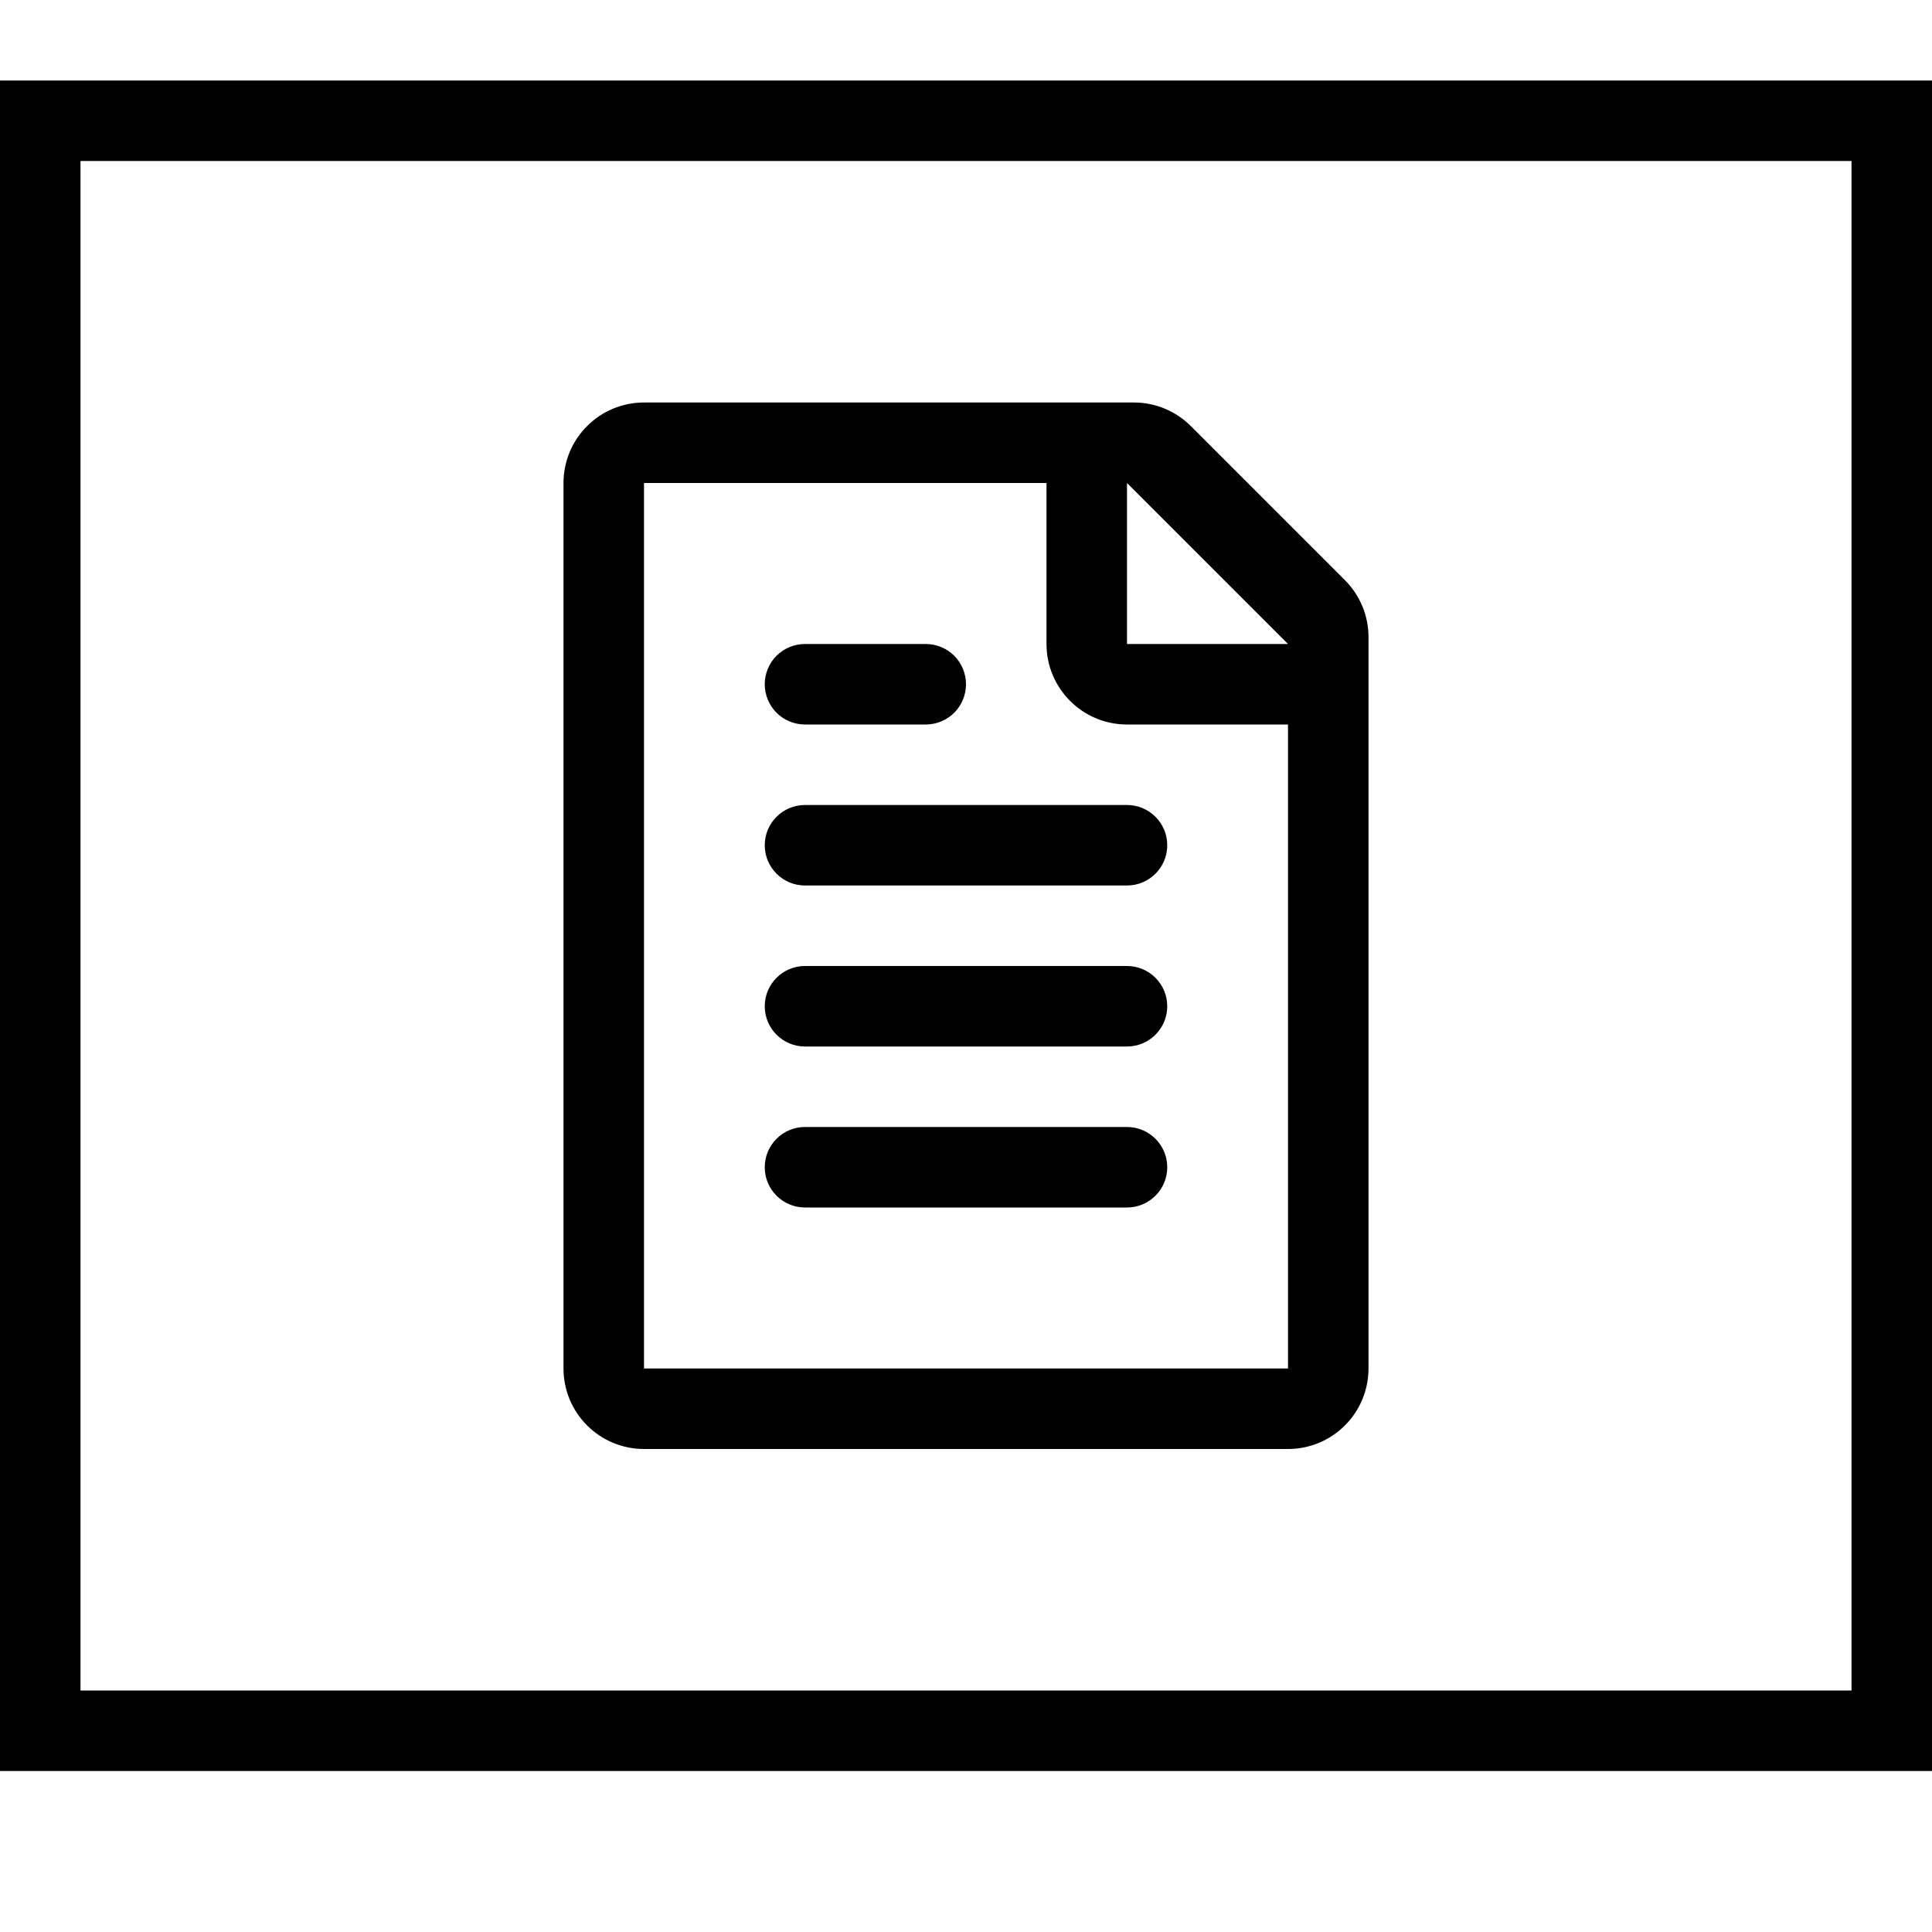
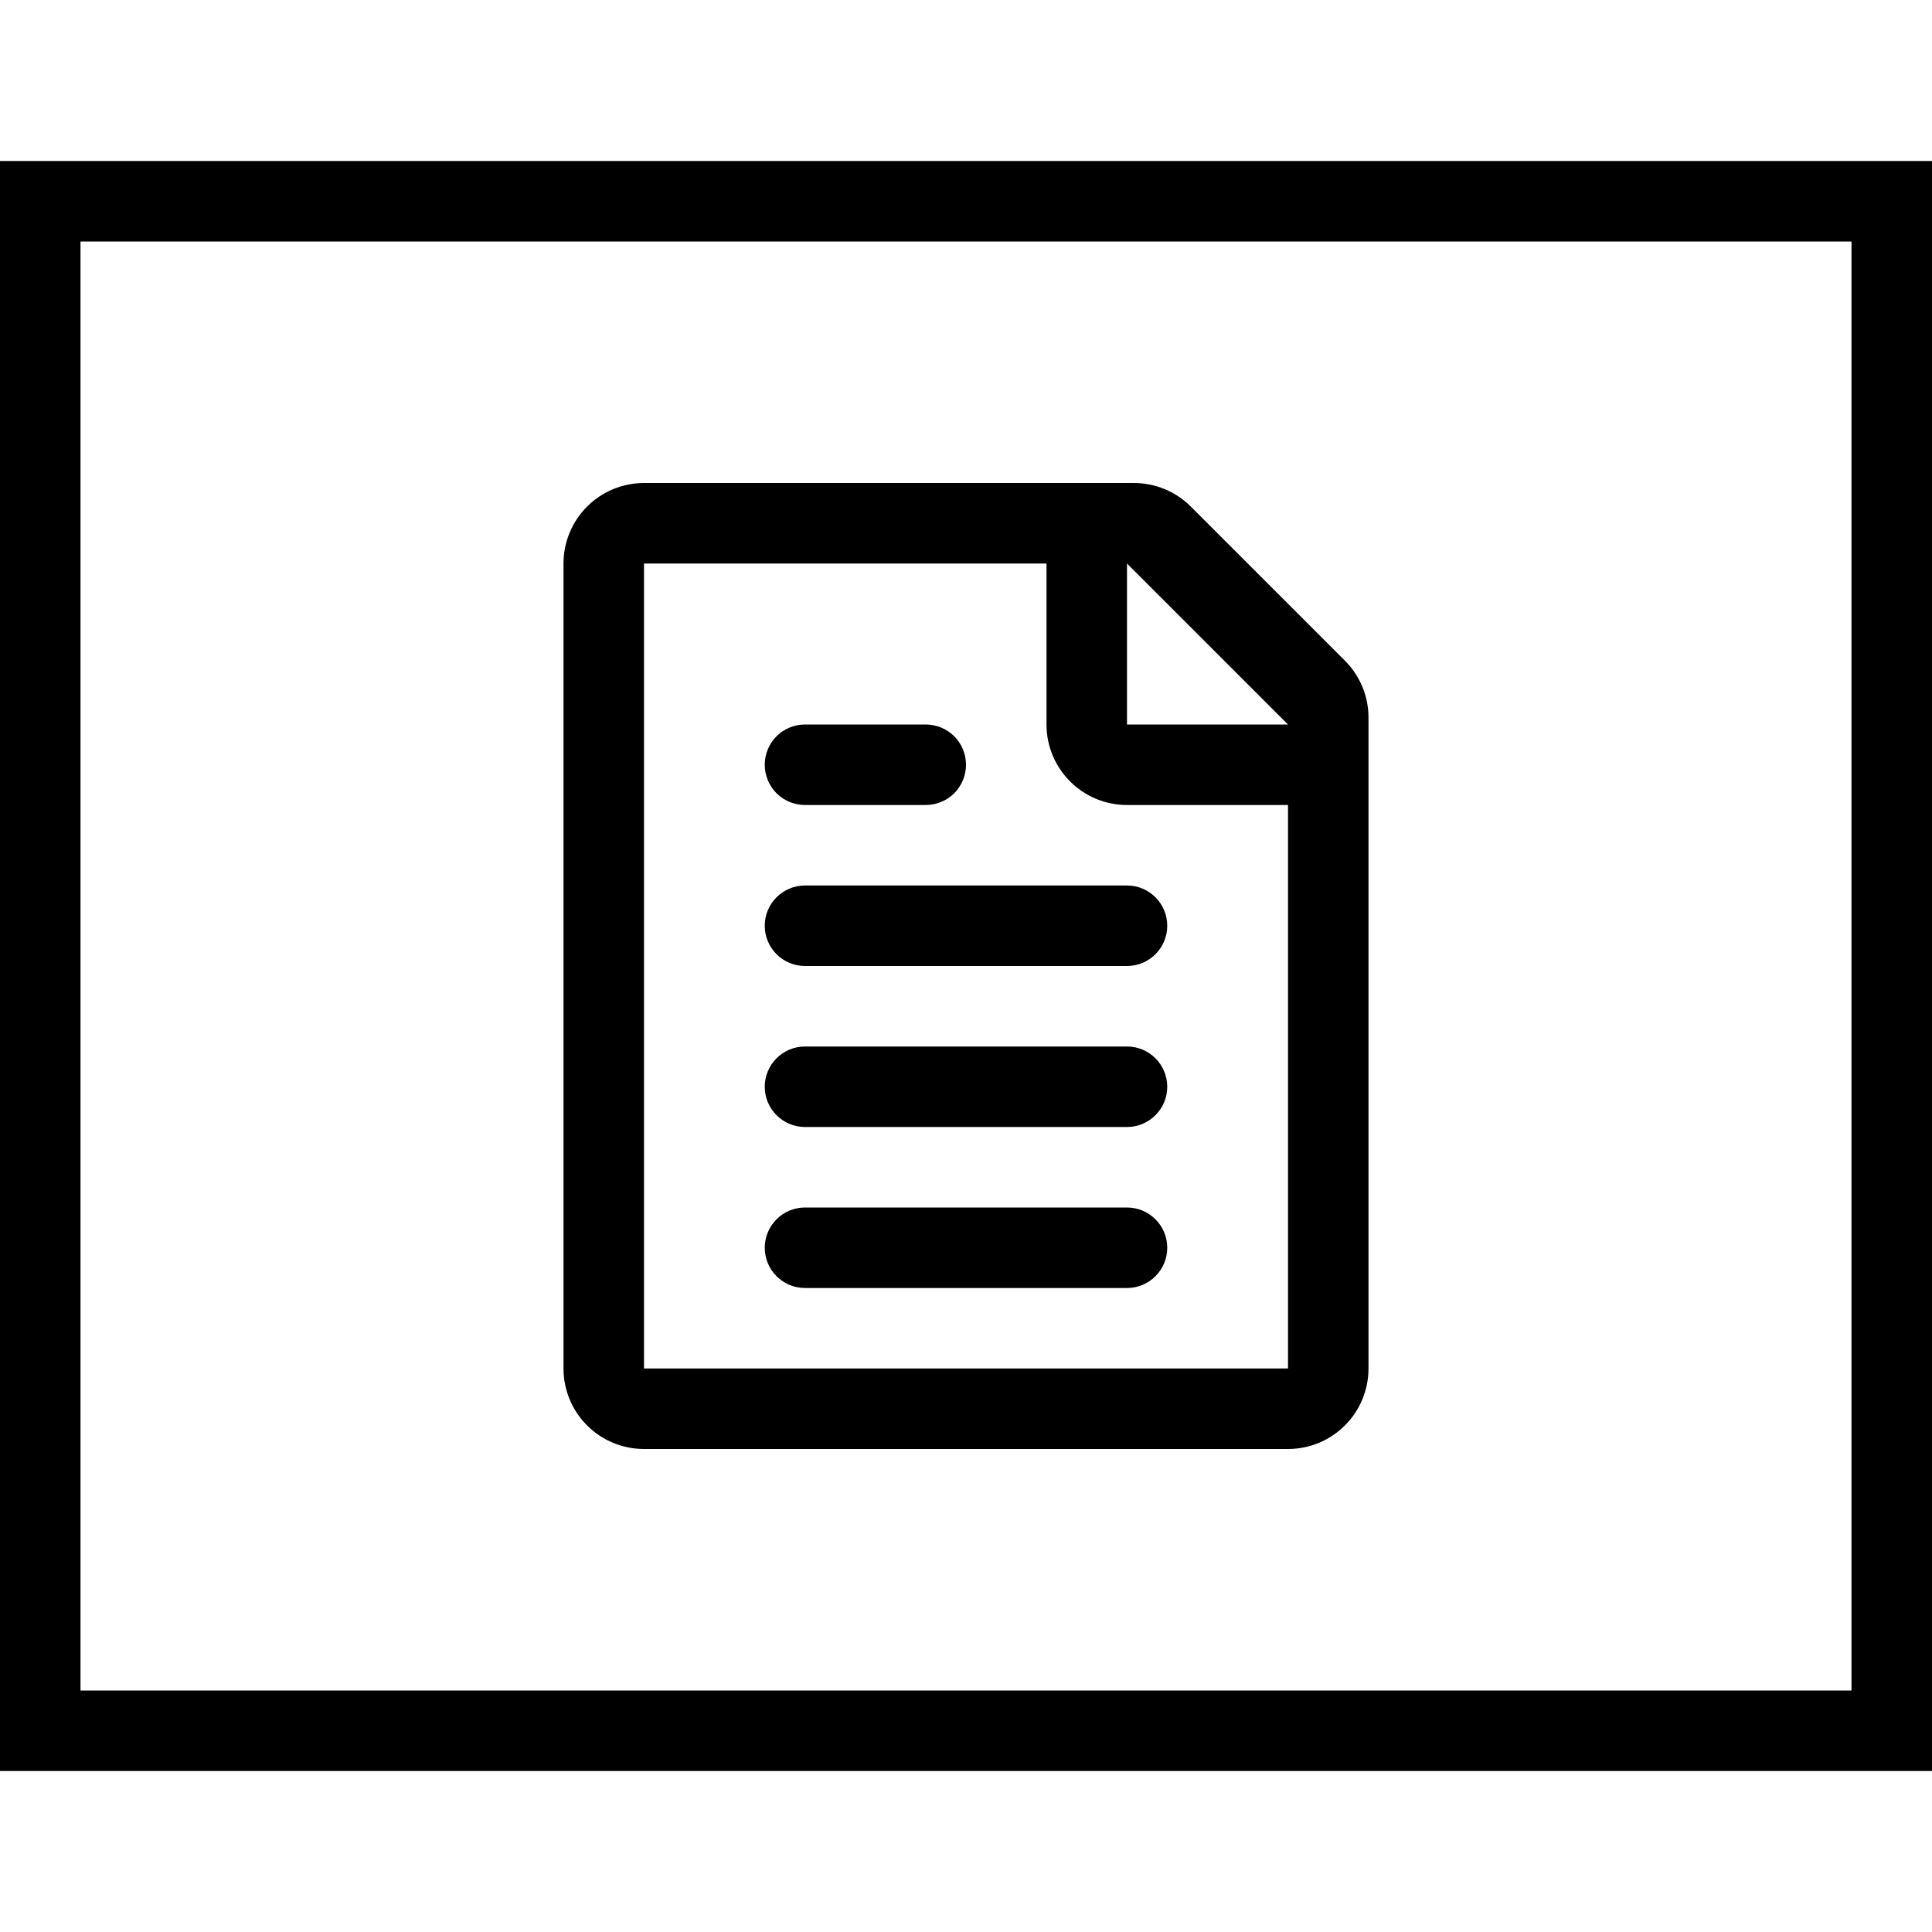
<svg xmlns="http://www.w3.org/2000/svg" width="100%" height="100%" viewBox="0 0 24 24" version="1.1" xml:space="preserve" style="fill-rule:evenodd;clip-rule:evenodd;stroke-linejoin:round;stroke-miterlimit:2;">
-   <path d="M0,1L0,22L24,22L24,1L0,1ZM1,2L23,2L23,21L1,21L1,2ZM17,7.914C17,7.649 16.895,7.395 16.707,7.207C16.226,6.726 15.274,5.774 14.793,5.293C14.605,5.105 14.351,5 14.086,5C12.933,5 9.664,5 8,5C7.735,5 7.48,5.105 7.293,5.293C7.105,5.48 7,5.735 7,6C7,8.26 7,14.74 7,17C7,17.265 7.105,17.52 7.293,17.707C7.48,17.895 7.735,18 8,18C9.916,18 14.084,18 16,18C16.265,18 16.52,17.895 16.707,17.707C16.895,17.52 17,17.265 17,17C17,14.945 17,9.321 17,7.914ZM13,6L13,8C13,8.552 13.448,9 14,9L16,9L16,17L8,17L8,6L13,6ZM14.5,14.5C14.5,14.776 14.276,15 14,15C13.042,15 10.958,15 10,15C9.724,15 9.5,14.776 9.5,14.5C9.5,14.224 9.724,14 10,14C10.958,14 13.042,14 14,14C14.276,14 14.5,14.224 14.5,14.5ZM14.5,12.5C14.5,12.776 14.276,13 14,13C13.042,13 10.958,13 10,13C9.724,13 9.5,12.776 9.5,12.5C9.5,12.224 9.724,12 10,12C10.958,12 13.042,12 14,12C14.276,12 14.5,12.224 14.5,12.5ZM14.5,10.5C14.5,10.776 14.276,11 14,11C13.042,11 10.958,11 10,11C9.724,11 9.5,10.776 9.5,10.5C9.5,10.224 9.724,10 10,10C10.958,10 13.042,10 14,10C14.276,10 14.5,10.224 14.5,10.5ZM12,8.5C12,8.633 11.947,8.76 11.854,8.854C11.76,8.947 11.633,9 11.5,9C11.064,9 10.436,9 10,9C9.867,9 9.74,8.947 9.646,8.854C9.553,8.76 9.5,8.633 9.5,8.5C9.5,8.367 9.553,8.24 9.646,8.146C9.74,8.053 9.867,8 10,8C10.436,8 11.064,8 11.5,8C11.633,8 11.76,8.053 11.854,8.146C11.947,8.24 12,8.367 12,8.5ZM16,8L14,8L14,6L16,8Z" style="fill:currentColor;fill-rule:nonzero;" />
+   <path d="M0,2L0,22L24,22L24,2L0,2ZM1,3L23,3L23,21L1,21L1,3ZM17,8.914C17,8.649 16.895,8.395 16.707,8.207C16.226,7.726 15.274,6.774 14.793,6.293C14.605,6.105 14.351,6 14.086,6L8,6C7.735,6 7.48,6.105 7.293,6.293C7.105,6.48 7,6.735 7,7L7,17C7,17.265 7.105,17.52 7.293,17.707C7.48,17.895 7.735,18 8,18L16,18C16.265,18 16.52,17.895 16.707,17.707C16.895,17.52 17,17.265 17,17L17,8.914ZM13,7L13,9C13,9.552 13.448,10 14,10L16,10L16,17L8,17L8,7L13,7ZM14.5,15.5C14.5,15.776 14.276,16 14,16L10,16C9.724,16 9.5,15.776 9.5,15.5C9.5,15.224 9.724,15 10,15L14,15C14.276,15 14.5,15.224 14.5,15.5ZM14.5,13.5C14.5,13.776 14.276,14 14,14L10,14C9.724,14 9.5,13.776 9.5,13.5C9.5,13.224 9.724,13 10,13L14,13C14.276,13 14.5,13.224 14.5,13.5ZM14.5,11.5C14.5,11.776 14.276,12 14,12L10,12C9.724,12 9.5,11.776 9.5,11.5C9.5,11.224 9.724,11 10,11L14,11C14.276,11 14.5,11.224 14.5,11.5ZM12,9.5C12,9.633 11.947,9.76 11.854,9.854C11.76,9.947 11.633,10 11.5,10L10,10C9.867,10 9.74,9.947 9.646,9.854C9.553,9.76 9.5,9.633 9.5,9.5C9.5,9.367 9.553,9.24 9.646,9.146C9.74,9.053 9.867,9 10,9L11.5,9C11.633,9 11.76,9.053 11.854,9.146C11.947,9.24 12,9.367 12,9.5ZM16,9L14,9L14,7L16,9Z" style="fill:currentColor;fill-rule:nonzero;" />
</svg>
